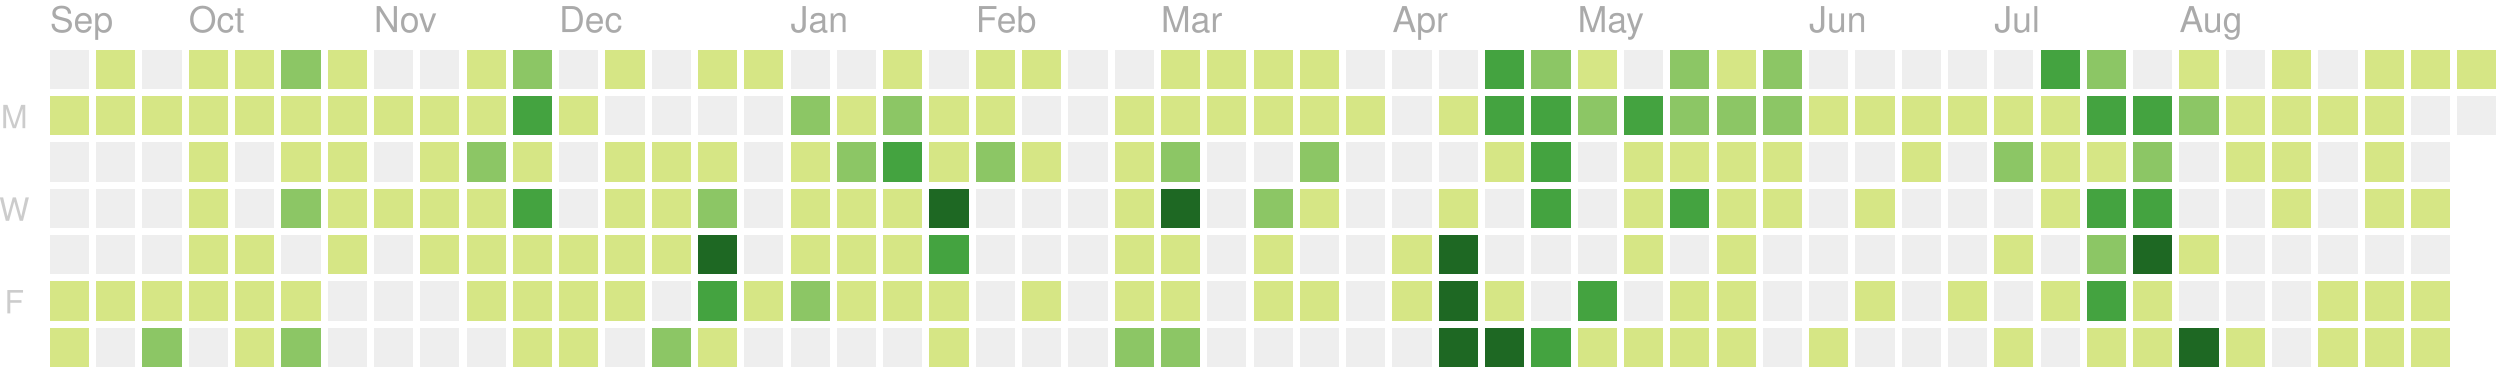
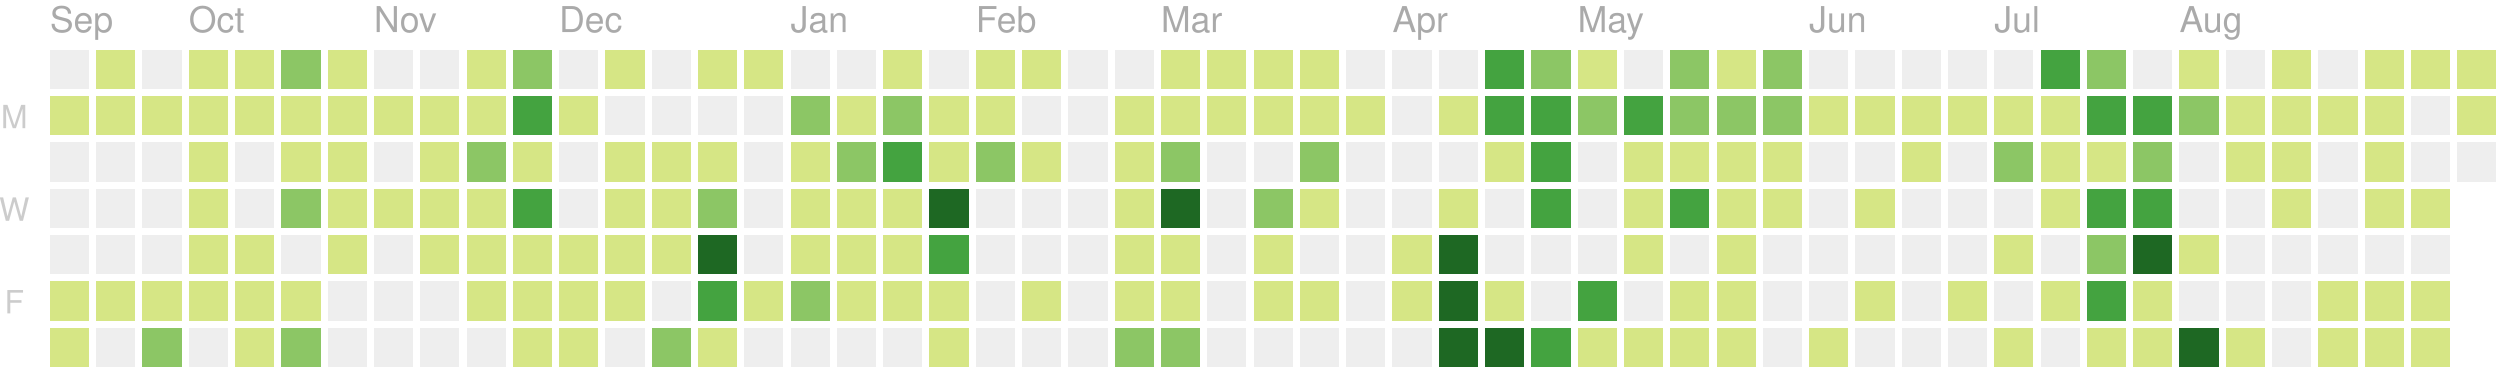
<svg xmlns="http://www.w3.org/2000/svg" version="1.1" width="702" height="104">
  <rect style="fill:#eeeeee;shape-rendering:crispedges;" data-score="0" data-date="2019-09-15" x="14" y="14" width="11" height="11" />
  <rect style="fill:#d6e685;shape-rendering:crispedges;" data-score="6" data-date="2019-09-22" x="27" y="14" width="11" height="11" />
  <rect style="fill:#eeeeee;shape-rendering:crispedges;" data-score="0" data-date="2019-09-29" x="40" y="14" width="11" height="11" />
  <rect style="fill:#d6e685;shape-rendering:crispedges;" data-score="3" data-date="2019-10-06" x="53" y="14" width="11" height="11" />
  <rect style="fill:#d6e685;shape-rendering:crispedges;" data-score="2" data-date="2019-10-13" x="66" y="14" width="11" height="11" />
  <rect style="fill:#8cc665;shape-rendering:crispedges;" data-score="9" data-date="2019-10-20" x="79" y="14" width="11" height="11" />
  <rect style="fill:#d6e685;shape-rendering:crispedges;" data-score="3" data-date="2019-10-27" x="92" y="14" width="11" height="11" />
  <rect style="fill:#eeeeee;shape-rendering:crispedges;" data-score="0" data-date="2019-11-03" x="105" y="14" width="11" height="11" />
  <rect style="fill:#eeeeee;shape-rendering:crispedges;" data-score="0" data-date="2019-11-10" x="118" y="14" width="11" height="11" />
  <rect style="fill:#d6e685;shape-rendering:crispedges;" data-score="1" data-date="2019-11-17" x="131" y="14" width="11" height="11" />
  <rect style="fill:#8cc665;shape-rendering:crispedges;" data-score="8" data-date="2019-11-24" x="144" y="14" width="11" height="11" />
  <rect style="fill:#eeeeee;shape-rendering:crispedges;" data-score="0" data-date="2019-12-01" x="157" y="14" width="11" height="11" />
  <rect style="fill:#d6e685;shape-rendering:crispedges;" data-score="1" data-date="2019-12-08" x="170" y="14" width="11" height="11" />
  <rect style="fill:#eeeeee;shape-rendering:crispedges;" data-score="0" data-date="2019-12-15" x="183" y="14" width="11" height="11" />
  <rect style="fill:#d6e685;shape-rendering:crispedges;" data-score="3" data-date="2019-12-22" x="196" y="14" width="11" height="11" />
  <rect style="fill:#d6e685;shape-rendering:crispedges;" data-score="1" data-date="2019-12-29" x="209" y="14" width="11" height="11" />
  <rect style="fill:#eeeeee;shape-rendering:crispedges;" data-score="0" data-date="2020-01-05" x="222" y="14" width="11" height="11" />
  <rect style="fill:#eeeeee;shape-rendering:crispedges;" data-score="0" data-date="2020-01-12" x="235" y="14" width="11" height="11" />
  <rect style="fill:#d6e685;shape-rendering:crispedges;" data-score="3" data-date="2020-01-19" x="248" y="14" width="11" height="11" />
  <rect style="fill:#eeeeee;shape-rendering:crispedges;" data-score="0" data-date="2020-01-26" x="261" y="14" width="11" height="11" />
  <rect style="fill:#d6e685;shape-rendering:crispedges;" data-score="3" data-date="2020-02-02" x="274" y="14" width="11" height="11" />
  <rect style="fill:#d6e685;shape-rendering:crispedges;" data-score="1" data-date="2020-02-09" x="287" y="14" width="11" height="11" />
  <rect style="fill:#eeeeee;shape-rendering:crispedges;" data-score="0" data-date="2020-02-16" x="300" y="14" width="11" height="11" />
  <rect style="fill:#eeeeee;shape-rendering:crispedges;" data-score="0" data-date="2020-02-23" x="313" y="14" width="11" height="11" />
  <rect style="fill:#d6e685;shape-rendering:crispedges;" data-score="3" data-date="2020-03-01" x="326" y="14" width="11" height="11" />
  <rect style="fill:#d6e685;shape-rendering:crispedges;" data-score="6" data-date="2020-03-08" x="339" y="14" width="11" height="11" />
  <rect style="fill:#d6e685;shape-rendering:crispedges;" data-score="4" data-date="2020-03-15" x="352" y="14" width="11" height="11" />
  <rect style="fill:#d6e685;shape-rendering:crispedges;" data-score="1" data-date="2020-03-22" x="365" y="14" width="11" height="11" />
  <rect style="fill:#eeeeee;shape-rendering:crispedges;" data-score="0" data-date="2020-03-29" x="378" y="14" width="11" height="11" />
  <rect style="fill:#eeeeee;shape-rendering:crispedges;" data-score="0" data-date="2020-04-05" x="391" y="14" width="11" height="11" />
  <rect style="fill:#eeeeee;shape-rendering:crispedges;" data-score="0" data-date="2020-04-12" x="404" y="14" width="11" height="11" />
  <rect style="fill:#44a340;shape-rendering:crispedges;" data-score="15" data-date="2020-04-19" x="417" y="14" width="11" height="11" />
  <rect style="fill:#8cc665;shape-rendering:crispedges;" data-score="9" data-date="2020-04-26" x="430" y="14" width="11" height="11" />
  <rect style="fill:#d6e685;shape-rendering:crispedges;" data-score="6" data-date="2020-05-03" x="443" y="14" width="11" height="11" />
  <rect style="fill:#eeeeee;shape-rendering:crispedges;" data-score="0" data-date="2020-05-10" x="456" y="14" width="11" height="11" />
  <rect style="fill:#8cc665;shape-rendering:crispedges;" data-score="12" data-date="2020-05-17" x="469" y="14" width="11" height="11" />
  <rect style="fill:#d6e685;shape-rendering:crispedges;" data-score="1" data-date="2020-05-24" x="482" y="14" width="11" height="11" />
  <rect style="fill:#8cc665;shape-rendering:crispedges;" data-score="11" data-date="2020-05-31" x="495" y="14" width="11" height="11" />
  <rect style="fill:#eeeeee;shape-rendering:crispedges;" data-score="0" data-date="2020-06-07" x="508" y="14" width="11" height="11" />
  <rect style="fill:#eeeeee;shape-rendering:crispedges;" data-score="0" data-date="2020-06-14" x="521" y="14" width="11" height="11" />
  <rect style="fill:#eeeeee;shape-rendering:crispedges;" data-score="0" data-date="2020-06-21" x="534" y="14" width="11" height="11" />
  <rect style="fill:#eeeeee;shape-rendering:crispedges;" data-score="0" data-date="2020-06-28" x="547" y="14" width="11" height="11" />
  <rect style="fill:#eeeeee;shape-rendering:crispedges;" data-score="0" data-date="2020-07-05" x="560" y="14" width="11" height="11" />
  <rect style="fill:#44a340;shape-rendering:crispedges;" data-score="14" data-date="2020-07-12" x="573" y="14" width="11" height="11" />
  <rect style="fill:#8cc665;shape-rendering:crispedges;" data-score="11" data-date="2020-07-19" x="586" y="14" width="11" height="11" />
  <rect style="fill:#eeeeee;shape-rendering:crispedges;" data-score="0" data-date="2020-07-26" x="599" y="14" width="11" height="11" />
  <rect style="fill:#d6e685;shape-rendering:crispedges;" data-score="3" data-date="2020-08-02" x="612" y="14" width="11" height="11" />
  <rect style="fill:#eeeeee;shape-rendering:crispedges;" data-score="0" data-date="2020-08-09" x="625" y="14" width="11" height="11" />
  <rect style="fill:#d6e685;shape-rendering:crispedges;" data-score="3" data-date="2020-08-16" x="638" y="14" width="11" height="11" />
  <rect style="fill:#eeeeee;shape-rendering:crispedges;" data-score="0" data-date="2020-08-23" x="651" y="14" width="11" height="11" />
  <rect style="fill:#d6e685;shape-rendering:crispedges;" data-score="2" data-date="2020-08-30" x="664" y="14" width="11" height="11" />
  <rect style="fill:#d6e685;shape-rendering:crispedges;" data-score="1" data-date="2020-09-06" x="677" y="14" width="11" height="11" />
  <rect style="fill:#d6e685;shape-rendering:crispedges;" data-score="1" data-date="2020-09-13" x="690" y="14" width="11" height="11" />
  <rect style="fill:#d6e685;shape-rendering:crispedges;" data-score="1" data-date="2019-09-16" x="14" y="27" width="11" height="11" />
  <rect style="fill:#d6e685;shape-rendering:crispedges;" data-score="1" data-date="2019-09-23" x="27" y="27" width="11" height="11" />
  <rect style="fill:#d6e685;shape-rendering:crispedges;" data-score="2" data-date="2019-09-30" x="40" y="27" width="11" height="11" />
  <rect style="fill:#d6e685;shape-rendering:crispedges;" data-score="1" data-date="2019-10-07" x="53" y="27" width="11" height="11" />
  <rect style="fill:#d6e685;shape-rendering:crispedges;" data-score="1" data-date="2019-10-14" x="66" y="27" width="11" height="11" />
  <rect style="fill:#d6e685;shape-rendering:crispedges;" data-score="3" data-date="2019-10-21" x="79" y="27" width="11" height="11" />
  <rect style="fill:#d6e685;shape-rendering:crispedges;" data-score="4" data-date="2019-10-28" x="92" y="27" width="11" height="11" />
  <rect style="fill:#d6e685;shape-rendering:crispedges;" data-score="1" data-date="2019-11-04" x="105" y="27" width="11" height="11" />
  <rect style="fill:#d6e685;shape-rendering:crispedges;" data-score="3" data-date="2019-11-11" x="118" y="27" width="11" height="11" />
  <rect style="fill:#d6e685;shape-rendering:crispedges;" data-score="2" data-date="2019-11-18" x="131" y="27" width="11" height="11" />
  <rect style="fill:#44a340;shape-rendering:crispedges;" data-score="16" data-date="2019-11-25" x="144" y="27" width="11" height="11" />
  <rect style="fill:#d6e685;shape-rendering:crispedges;" data-score="1" data-date="2019-12-02" x="157" y="27" width="11" height="11" />
  <rect style="fill:#eeeeee;shape-rendering:crispedges;" data-score="0" data-date="2019-12-09" x="170" y="27" width="11" height="11" />
  <rect style="fill:#eeeeee;shape-rendering:crispedges;" data-score="0" data-date="2019-12-16" x="183" y="27" width="11" height="11" />
  <rect style="fill:#eeeeee;shape-rendering:crispedges;" data-score="0" data-date="2019-12-23" x="196" y="27" width="11" height="11" />
  <rect style="fill:#eeeeee;shape-rendering:crispedges;" data-score="0" data-date="2019-12-30" x="209" y="27" width="11" height="11" />
  <rect style="fill:#8cc665;shape-rendering:crispedges;" data-score="7" data-date="2020-01-06" x="222" y="27" width="11" height="11" />
  <rect style="fill:#d6e685;shape-rendering:crispedges;" data-score="5" data-date="2020-01-13" x="235" y="27" width="11" height="11" />
  <rect style="fill:#8cc665;shape-rendering:crispedges;" data-score="10" data-date="2020-01-20" x="248" y="27" width="11" height="11" />
  <rect style="fill:#d6e685;shape-rendering:crispedges;" data-score="4" data-date="2020-01-27" x="261" y="27" width="11" height="11" />
  <rect style="fill:#d6e685;shape-rendering:crispedges;" data-score="4" data-date="2020-02-03" x="274" y="27" width="11" height="11" />
  <rect style="fill:#eeeeee;shape-rendering:crispedges;" data-score="0" data-date="2020-02-10" x="287" y="27" width="11" height="11" />
  <rect style="fill:#eeeeee;shape-rendering:crispedges;" data-score="0" data-date="2020-02-17" x="300" y="27" width="11" height="11" />
  <rect style="fill:#d6e685;shape-rendering:crispedges;" data-score="1" data-date="2020-02-24" x="313" y="27" width="11" height="11" />
  <rect style="fill:#d6e685;shape-rendering:crispedges;" data-score="1" data-date="2020-03-02" x="326" y="27" width="11" height="11" />
  <rect style="fill:#d6e685;shape-rendering:crispedges;" data-score="1" data-date="2020-03-09" x="339" y="27" width="11" height="11" />
  <rect style="fill:#d6e685;shape-rendering:crispedges;" data-score="1" data-date="2020-03-16" x="352" y="27" width="11" height="11" />
  <rect style="fill:#d6e685;shape-rendering:crispedges;" data-score="2" data-date="2020-03-23" x="365" y="27" width="11" height="11" />
  <rect style="fill:#d6e685;shape-rendering:crispedges;" data-score="1" data-date="2020-03-30" x="378" y="27" width="11" height="11" />
  <rect style="fill:#eeeeee;shape-rendering:crispedges;" data-score="0" data-date="2020-04-06" x="391" y="27" width="11" height="11" />
  <rect style="fill:#d6e685;shape-rendering:crispedges;" data-score="1" data-date="2020-04-13" x="404" y="27" width="11" height="11" />
  <rect style="fill:#44a340;shape-rendering:crispedges;" data-score="17" data-date="2020-04-20" x="417" y="27" width="11" height="11" />
  <rect style="fill:#44a340;shape-rendering:crispedges;" data-score="14" data-date="2020-04-27" x="430" y="27" width="11" height="11" />
  <rect style="fill:#8cc665;shape-rendering:crispedges;" data-score="7" data-date="2020-05-04" x="443" y="27" width="11" height="11" />
  <rect style="fill:#44a340;shape-rendering:crispedges;" data-score="15" data-date="2020-05-11" x="456" y="27" width="11" height="11" />
  <rect style="fill:#8cc665;shape-rendering:crispedges;" data-score="7" data-date="2020-05-18" x="469" y="27" width="11" height="11" />
  <rect style="fill:#8cc665;shape-rendering:crispedges;" data-score="7" data-date="2020-05-25" x="482" y="27" width="11" height="11" />
  <rect style="fill:#8cc665;shape-rendering:crispedges;" data-score="8" data-date="2020-06-01" x="495" y="27" width="11" height="11" />
  <rect style="fill:#d6e685;shape-rendering:crispedges;" data-score="1" data-date="2020-06-08" x="508" y="27" width="11" height="11" />
  <rect style="fill:#d6e685;shape-rendering:crispedges;" data-score="1" data-date="2020-06-15" x="521" y="27" width="11" height="11" />
  <rect style="fill:#d6e685;shape-rendering:crispedges;" data-score="1" data-date="2020-06-22" x="534" y="27" width="11" height="11" />
  <rect style="fill:#d6e685;shape-rendering:crispedges;" data-score="1" data-date="2020-06-29" x="547" y="27" width="11" height="11" />
  <rect style="fill:#d6e685;shape-rendering:crispedges;" data-score="6" data-date="2020-07-06" x="560" y="27" width="11" height="11" />
  <rect style="fill:#d6e685;shape-rendering:crispedges;" data-score="1" data-date="2020-07-13" x="573" y="27" width="11" height="11" />
  <rect style="fill:#44a340;shape-rendering:crispedges;" data-score="16" data-date="2020-07-20" x="586" y="27" width="11" height="11" />
  <rect style="fill:#44a340;shape-rendering:crispedges;" data-score="17" data-date="2020-07-27" x="599" y="27" width="11" height="11" />
  <rect style="fill:#8cc665;shape-rendering:crispedges;" data-score="9" data-date="2020-08-03" x="612" y="27" width="11" height="11" />
  <rect style="fill:#d6e685;shape-rendering:crispedges;" data-score="1" data-date="2020-08-10" x="625" y="27" width="11" height="11" />
  <rect style="fill:#d6e685;shape-rendering:crispedges;" data-score="1" data-date="2020-08-17" x="638" y="27" width="11" height="11" />
  <rect style="fill:#d6e685;shape-rendering:crispedges;" data-score="1" data-date="2020-08-24" x="651" y="27" width="11" height="11" />
  <rect style="fill:#d6e685;shape-rendering:crispedges;" data-score="2" data-date="2020-08-31" x="664" y="27" width="11" height="11" />
  <rect style="fill:#eeeeee;shape-rendering:crispedges;" data-score="0" data-date="2020-09-07" x="677" y="27" width="11" height="11" />
-   <rect style="fill:#eeeeee;shape-rendering:crispedges;" data-score="0" data-date="2020-09-14" x="690" y="27" width="11" height="11" />
+   <rect style="fill:#d6e685;shape-rendering:crispedges;" data-score="2" data-date="2020-09-14" x="690" y="27" width="11" height="11" />
  <rect style="fill:#eeeeee;shape-rendering:crispedges;" data-score="0" data-date="2019-09-17" x="14" y="40" width="11" height="11" />
  <rect style="fill:#eeeeee;shape-rendering:crispedges;" data-score="0" data-date="2019-09-24" x="27" y="40" width="11" height="11" />
  <rect style="fill:#eeeeee;shape-rendering:crispedges;" data-score="0" data-date="2019-10-01" x="40" y="40" width="11" height="11" />
  <rect style="fill:#d6e685;shape-rendering:crispedges;" data-score="3" data-date="2019-10-08" x="53" y="40" width="11" height="11" />
  <rect style="fill:#eeeeee;shape-rendering:crispedges;" data-score="0" data-date="2019-10-15" x="66" y="40" width="11" height="11" />
  <rect style="fill:#d6e685;shape-rendering:crispedges;" data-score="3" data-date="2019-10-22" x="79" y="40" width="11" height="11" />
  <rect style="fill:#d6e685;shape-rendering:crispedges;" data-score="1" data-date="2019-10-29" x="92" y="40" width="11" height="11" />
  <rect style="fill:#eeeeee;shape-rendering:crispedges;" data-score="0" data-date="2019-11-05" x="105" y="40" width="11" height="11" />
  <rect style="fill:#d6e685;shape-rendering:crispedges;" data-score="3" data-date="2019-11-12" x="118" y="40" width="11" height="11" />
  <rect style="fill:#8cc665;shape-rendering:crispedges;" data-score="8" data-date="2019-11-19" x="131" y="40" width="11" height="11" />
  <rect style="fill:#d6e685;shape-rendering:crispedges;" data-score="4" data-date="2019-11-26" x="144" y="40" width="11" height="11" />
  <rect style="fill:#eeeeee;shape-rendering:crispedges;" data-score="0" data-date="2019-12-03" x="157" y="40" width="11" height="11" />
  <rect style="fill:#d6e685;shape-rendering:crispedges;" data-score="2" data-date="2019-12-10" x="170" y="40" width="11" height="11" />
  <rect style="fill:#d6e685;shape-rendering:crispedges;" data-score="5" data-date="2019-12-17" x="183" y="40" width="11" height="11" />
  <rect style="fill:#d6e685;shape-rendering:crispedges;" data-score="1" data-date="2019-12-24" x="196" y="40" width="11" height="11" />
  <rect style="fill:#eeeeee;shape-rendering:crispedges;" data-score="0" data-date="2019-12-31" x="209" y="40" width="11" height="11" />
  <rect style="fill:#d6e685;shape-rendering:crispedges;" data-score="1" data-date="2020-01-07" x="222" y="40" width="11" height="11" />
  <rect style="fill:#8cc665;shape-rendering:crispedges;" data-score="10" data-date="2020-01-14" x="235" y="40" width="11" height="11" />
  <rect style="fill:#44a340;shape-rendering:crispedges;" data-score="18" data-date="2020-01-21" x="248" y="40" width="11" height="11" />
  <rect style="fill:#d6e685;shape-rendering:crispedges;" data-score="6" data-date="2020-01-28" x="261" y="40" width="11" height="11" />
  <rect style="fill:#8cc665;shape-rendering:crispedges;" data-score="8" data-date="2020-02-04" x="274" y="40" width="11" height="11" />
  <rect style="fill:#d6e685;shape-rendering:crispedges;" data-score="1" data-date="2020-02-11" x="287" y="40" width="11" height="11" />
  <rect style="fill:#eeeeee;shape-rendering:crispedges;" data-score="0" data-date="2020-02-18" x="300" y="40" width="11" height="11" />
  <rect style="fill:#d6e685;shape-rendering:crispedges;" data-score="1" data-date="2020-02-25" x="313" y="40" width="11" height="11" />
  <rect style="fill:#8cc665;shape-rendering:crispedges;" data-score="8" data-date="2020-03-03" x="326" y="40" width="11" height="11" />
  <rect style="fill:#eeeeee;shape-rendering:crispedges;" data-score="0" data-date="2020-03-10" x="339" y="40" width="11" height="11" />
  <rect style="fill:#eeeeee;shape-rendering:crispedges;" data-score="0" data-date="2020-03-17" x="352" y="40" width="11" height="11" />
  <rect style="fill:#8cc665;shape-rendering:crispedges;" data-score="7" data-date="2020-03-24" x="365" y="40" width="11" height="11" />
  <rect style="fill:#eeeeee;shape-rendering:crispedges;" data-score="0" data-date="2020-03-31" x="378" y="40" width="11" height="11" />
  <rect style="fill:#eeeeee;shape-rendering:crispedges;" data-score="0" data-date="2020-04-07" x="391" y="40" width="11" height="11" />
  <rect style="fill:#eeeeee;shape-rendering:crispedges;" data-score="0" data-date="2020-04-14" x="404" y="40" width="11" height="11" />
  <rect style="fill:#d6e685;shape-rendering:crispedges;" data-score="1" data-date="2020-04-21" x="417" y="40" width="11" height="11" />
  <rect style="fill:#44a340;shape-rendering:crispedges;" data-score="15" data-date="2020-04-28" x="430" y="40" width="11" height="11" />
  <rect style="fill:#eeeeee;shape-rendering:crispedges;" data-score="0" data-date="2020-05-05" x="443" y="40" width="11" height="11" />
  <rect style="fill:#d6e685;shape-rendering:crispedges;" data-score="3" data-date="2020-05-12" x="456" y="40" width="11" height="11" />
  <rect style="fill:#d6e685;shape-rendering:crispedges;" data-score="3" data-date="2020-05-19" x="469" y="40" width="11" height="11" />
  <rect style="fill:#d6e685;shape-rendering:crispedges;" data-score="2" data-date="2020-05-26" x="482" y="40" width="11" height="11" />
  <rect style="fill:#d6e685;shape-rendering:crispedges;" data-score="5" data-date="2020-06-02" x="495" y="40" width="11" height="11" />
  <rect style="fill:#eeeeee;shape-rendering:crispedges;" data-score="0" data-date="2020-06-09" x="508" y="40" width="11" height="11" />
  <rect style="fill:#eeeeee;shape-rendering:crispedges;" data-score="0" data-date="2020-06-16" x="521" y="40" width="11" height="11" />
  <rect style="fill:#d6e685;shape-rendering:crispedges;" data-score="1" data-date="2020-06-23" x="534" y="40" width="11" height="11" />
  <rect style="fill:#eeeeee;shape-rendering:crispedges;" data-score="0" data-date="2020-06-30" x="547" y="40" width="11" height="11" />
  <rect style="fill:#8cc665;shape-rendering:crispedges;" data-score="7" data-date="2020-07-07" x="560" y="40" width="11" height="11" />
  <rect style="fill:#d6e685;shape-rendering:crispedges;" data-score="6" data-date="2020-07-14" x="573" y="40" width="11" height="11" />
  <rect style="fill:#d6e685;shape-rendering:crispedges;" data-score="5" data-date="2020-07-21" x="586" y="40" width="11" height="11" />
  <rect style="fill:#8cc665;shape-rendering:crispedges;" data-score="8" data-date="2020-07-28" x="599" y="40" width="11" height="11" />
  <rect style="fill:#eeeeee;shape-rendering:crispedges;" data-score="0" data-date="2020-08-04" x="612" y="40" width="11" height="11" />
  <rect style="fill:#d6e685;shape-rendering:crispedges;" data-score="1" data-date="2020-08-11" x="625" y="40" width="11" height="11" />
  <rect style="fill:#d6e685;shape-rendering:crispedges;" data-score="1" data-date="2020-08-18" x="638" y="40" width="11" height="11" />
  <rect style="fill:#eeeeee;shape-rendering:crispedges;" data-score="0" data-date="2020-08-25" x="651" y="40" width="11" height="11" />
  <rect style="fill:#d6e685;shape-rendering:crispedges;" data-score="3" data-date="2020-09-01" x="664" y="40" width="11" height="11" />
  <rect style="fill:#eeeeee;shape-rendering:crispedges;" data-score="0" data-date="2020-09-08" x="677" y="40" width="11" height="11" />
+   <rect style="fill:#eeeeee;shape-rendering:crispedges;" data-score="0" data-date="2020-09-15" x="690" y="40" width="11" height="11" />
  <rect style="fill:#eeeeee;shape-rendering:crispedges;" data-score="0" data-date="2019-09-18" x="14" y="53" width="11" height="11" />
  <rect style="fill:#eeeeee;shape-rendering:crispedges;" data-score="0" data-date="2019-09-25" x="27" y="53" width="11" height="11" />
  <rect style="fill:#eeeeee;shape-rendering:crispedges;" data-score="0" data-date="2019-10-02" x="40" y="53" width="11" height="11" />
  <rect style="fill:#d6e685;shape-rendering:crispedges;" data-score="2" data-date="2019-10-09" x="53" y="53" width="11" height="11" />
  <rect style="fill:#eeeeee;shape-rendering:crispedges;" data-score="0" data-date="2019-10-16" x="66" y="53" width="11" height="11" />
  <rect style="fill:#8cc665;shape-rendering:crispedges;" data-score="9" data-date="2019-10-23" x="79" y="53" width="11" height="11" />
  <rect style="fill:#d6e685;shape-rendering:crispedges;" data-score="2" data-date="2019-10-30" x="92" y="53" width="11" height="11" />
  <rect style="fill:#d6e685;shape-rendering:crispedges;" data-score="2" data-date="2019-11-06" x="105" y="53" width="11" height="11" />
  <rect style="fill:#d6e685;shape-rendering:crispedges;" data-score="1" data-date="2019-11-13" x="118" y="53" width="11" height="11" />
  <rect style="fill:#d6e685;shape-rendering:crispedges;" data-score="6" data-date="2019-11-20" x="131" y="53" width="11" height="11" />
  <rect style="fill:#44a340;shape-rendering:crispedges;" data-score="13" data-date="2019-11-27" x="144" y="53" width="11" height="11" />
  <rect style="fill:#eeeeee;shape-rendering:crispedges;" data-score="0" data-date="2019-12-04" x="157" y="53" width="11" height="11" />
  <rect style="fill:#d6e685;shape-rendering:crispedges;" data-score="4" data-date="2019-12-11" x="170" y="53" width="11" height="11" />
  <rect style="fill:#d6e685;shape-rendering:crispedges;" data-score="5" data-date="2019-12-18" x="183" y="53" width="11" height="11" />
  <rect style="fill:#8cc665;shape-rendering:crispedges;" data-score="9" data-date="2019-12-25" x="196" y="53" width="11" height="11" />
  <rect style="fill:#eeeeee;shape-rendering:crispedges;" data-score="0" data-date="2020-01-01" x="209" y="53" width="11" height="11" />
  <rect style="fill:#d6e685;shape-rendering:crispedges;" data-score="1" data-date="2020-01-08" x="222" y="53" width="11" height="11" />
  <rect style="fill:#d6e685;shape-rendering:crispedges;" data-score="4" data-date="2020-01-15" x="235" y="53" width="11" height="11" />
  <rect style="fill:#d6e685;shape-rendering:crispedges;" data-score="3" data-date="2020-01-22" x="248" y="53" width="11" height="11" />
  <rect style="fill:#1e6823;shape-rendering:crispedges;" data-score="24" data-date="2020-01-29" x="261" y="53" width="11" height="11" />
  <rect style="fill:#eeeeee;shape-rendering:crispedges;" data-score="0" data-date="2020-02-05" x="274" y="53" width="11" height="11" />
  <rect style="fill:#eeeeee;shape-rendering:crispedges;" data-score="0" data-date="2020-02-12" x="287" y="53" width="11" height="11" />
  <rect style="fill:#eeeeee;shape-rendering:crispedges;" data-score="0" data-date="2020-02-19" x="300" y="53" width="11" height="11" />
  <rect style="fill:#d6e685;shape-rendering:crispedges;" data-score="5" data-date="2020-02-26" x="313" y="53" width="11" height="11" />
  <rect style="fill:#1e6823;shape-rendering:crispedges;" data-score="37" data-date="2020-03-04" x="326" y="53" width="11" height="11" />
  <rect style="fill:#eeeeee;shape-rendering:crispedges;" data-score="0" data-date="2020-03-11" x="339" y="53" width="11" height="11" />
  <rect style="fill:#8cc665;shape-rendering:crispedges;" data-score="8" data-date="2020-03-18" x="352" y="53" width="11" height="11" />
  <rect style="fill:#d6e685;shape-rendering:crispedges;" data-score="1" data-date="2020-03-25" x="365" y="53" width="11" height="11" />
  <rect style="fill:#eeeeee;shape-rendering:crispedges;" data-score="0" data-date="2020-04-01" x="378" y="53" width="11" height="11" />
  <rect style="fill:#eeeeee;shape-rendering:crispedges;" data-score="0" data-date="2020-04-08" x="391" y="53" width="11" height="11" />
  <rect style="fill:#d6e685;shape-rendering:crispedges;" data-score="3" data-date="2020-04-15" x="404" y="53" width="11" height="11" />
  <rect style="fill:#eeeeee;shape-rendering:crispedges;" data-score="0" data-date="2020-04-22" x="417" y="53" width="11" height="11" />
  <rect style="fill:#44a340;shape-rendering:crispedges;" data-score="18" data-date="2020-04-29" x="430" y="53" width="11" height="11" />
  <rect style="fill:#eeeeee;shape-rendering:crispedges;" data-score="0" data-date="2020-05-06" x="443" y="53" width="11" height="11" />
  <rect style="fill:#d6e685;shape-rendering:crispedges;" data-score="4" data-date="2020-05-13" x="456" y="53" width="11" height="11" />
  <rect style="fill:#44a340;shape-rendering:crispedges;" data-score="15" data-date="2020-05-20" x="469" y="53" width="11" height="11" />
  <rect style="fill:#d6e685;shape-rendering:crispedges;" data-score="1" data-date="2020-05-27" x="482" y="53" width="11" height="11" />
  <rect style="fill:#d6e685;shape-rendering:crispedges;" data-score="1" data-date="2020-06-03" x="495" y="53" width="11" height="11" />
  <rect style="fill:#eeeeee;shape-rendering:crispedges;" data-score="0" data-date="2020-06-10" x="508" y="53" width="11" height="11" />
  <rect style="fill:#d6e685;shape-rendering:crispedges;" data-score="1" data-date="2020-06-17" x="521" y="53" width="11" height="11" />
  <rect style="fill:#eeeeee;shape-rendering:crispedges;" data-score="0" data-date="2020-06-24" x="534" y="53" width="11" height="11" />
  <rect style="fill:#eeeeee;shape-rendering:crispedges;" data-score="0" data-date="2020-07-01" x="547" y="53" width="11" height="11" />
  <rect style="fill:#eeeeee;shape-rendering:crispedges;" data-score="0" data-date="2020-07-08" x="560" y="53" width="11" height="11" />
  <rect style="fill:#d6e685;shape-rendering:crispedges;" data-score="5" data-date="2020-07-15" x="573" y="53" width="11" height="11" />
  <rect style="fill:#44a340;shape-rendering:crispedges;" data-score="16" data-date="2020-07-22" x="586" y="53" width="11" height="11" />
  <rect style="fill:#44a340;shape-rendering:crispedges;" data-score="13" data-date="2020-07-29" x="599" y="53" width="11" height="11" />
  <rect style="fill:#eeeeee;shape-rendering:crispedges;" data-score="0" data-date="2020-08-05" x="612" y="53" width="11" height="11" />
  <rect style="fill:#eeeeee;shape-rendering:crispedges;" data-score="0" data-date="2020-08-12" x="625" y="53" width="11" height="11" />
  <rect style="fill:#d6e685;shape-rendering:crispedges;" data-score="1" data-date="2020-08-19" x="638" y="53" width="11" height="11" />
  <rect style="fill:#eeeeee;shape-rendering:crispedges;" data-score="0" data-date="2020-08-26" x="651" y="53" width="11" height="11" />
  <rect style="fill:#d6e685;shape-rendering:crispedges;" data-score="1" data-date="2020-09-02" x="664" y="53" width="11" height="11" />
  <rect style="fill:#d6e685;shape-rendering:crispedges;" data-score="2" data-date="2020-09-09" x="677" y="53" width="11" height="11" />
  <rect style="fill:#eeeeee;shape-rendering:crispedges;" data-score="0" data-date="2019-09-19" x="14" y="66" width="11" height="11" />
  <rect style="fill:#eeeeee;shape-rendering:crispedges;" data-score="0" data-date="2019-09-26" x="27" y="66" width="11" height="11" />
  <rect style="fill:#eeeeee;shape-rendering:crispedges;" data-score="0" data-date="2019-10-03" x="40" y="66" width="11" height="11" />
  <rect style="fill:#d6e685;shape-rendering:crispedges;" data-score="1" data-date="2019-10-10" x="53" y="66" width="11" height="11" />
  <rect style="fill:#d6e685;shape-rendering:crispedges;" data-score="1" data-date="2019-10-17" x="66" y="66" width="11" height="11" />
  <rect style="fill:#eeeeee;shape-rendering:crispedges;" data-score="0" data-date="2019-10-24" x="79" y="66" width="11" height="11" />
  <rect style="fill:#d6e685;shape-rendering:crispedges;" data-score="2" data-date="2019-10-31" x="92" y="66" width="11" height="11" />
  <rect style="fill:#eeeeee;shape-rendering:crispedges;" data-score="0" data-date="2019-11-07" x="105" y="66" width="11" height="11" />
  <rect style="fill:#d6e685;shape-rendering:crispedges;" data-score="2" data-date="2019-11-14" x="118" y="66" width="11" height="11" />
  <rect style="fill:#d6e685;shape-rendering:crispedges;" data-score="2" data-date="2019-11-21" x="131" y="66" width="11" height="11" />
  <rect style="fill:#d6e685;shape-rendering:crispedges;" data-score="4" data-date="2019-11-28" x="144" y="66" width="11" height="11" />
  <rect style="fill:#d6e685;shape-rendering:crispedges;" data-score="1" data-date="2019-12-05" x="157" y="66" width="11" height="11" />
  <rect style="fill:#d6e685;shape-rendering:crispedges;" data-score="6" data-date="2019-12-12" x="170" y="66" width="11" height="11" />
  <rect style="fill:#d6e685;shape-rendering:crispedges;" data-score="1" data-date="2019-12-19" x="183" y="66" width="11" height="11" />
  <rect style="fill:#1e6823;shape-rendering:crispedges;" data-score="35" data-date="2019-12-26" x="196" y="66" width="11" height="11" />
  <rect style="fill:#eeeeee;shape-rendering:crispedges;" data-score="0" data-date="2020-01-02" x="209" y="66" width="11" height="11" />
  <rect style="fill:#d6e685;shape-rendering:crispedges;" data-score="6" data-date="2020-01-09" x="222" y="66" width="11" height="11" />
  <rect style="fill:#d6e685;shape-rendering:crispedges;" data-score="2" data-date="2020-01-16" x="235" y="66" width="11" height="11" />
  <rect style="fill:#d6e685;shape-rendering:crispedges;" data-score="2" data-date="2020-01-23" x="248" y="66" width="11" height="11" />
  <rect style="fill:#44a340;shape-rendering:crispedges;" data-score="16" data-date="2020-01-30" x="261" y="66" width="11" height="11" />
  <rect style="fill:#eeeeee;shape-rendering:crispedges;" data-score="0" data-date="2020-02-06" x="274" y="66" width="11" height="11" />
  <rect style="fill:#eeeeee;shape-rendering:crispedges;" data-score="0" data-date="2020-02-13" x="287" y="66" width="11" height="11" />
  <rect style="fill:#eeeeee;shape-rendering:crispedges;" data-score="0" data-date="2020-02-20" x="300" y="66" width="11" height="11" />
  <rect style="fill:#d6e685;shape-rendering:crispedges;" data-score="3" data-date="2020-02-27" x="313" y="66" width="11" height="11" />
  <rect style="fill:#d6e685;shape-rendering:crispedges;" data-score="1" data-date="2020-03-05" x="326" y="66" width="11" height="11" />
  <rect style="fill:#eeeeee;shape-rendering:crispedges;" data-score="0" data-date="2020-03-12" x="339" y="66" width="11" height="11" />
  <rect style="fill:#d6e685;shape-rendering:crispedges;" data-score="1" data-date="2020-03-19" x="352" y="66" width="11" height="11" />
  <rect style="fill:#eeeeee;shape-rendering:crispedges;" data-score="0" data-date="2020-03-26" x="365" y="66" width="11" height="11" />
  <rect style="fill:#eeeeee;shape-rendering:crispedges;" data-score="0" data-date="2020-04-02" x="378" y="66" width="11" height="11" />
  <rect style="fill:#d6e685;shape-rendering:crispedges;" data-score="2" data-date="2020-04-09" x="391" y="66" width="11" height="11" />
  <rect style="fill:#1e6823;shape-rendering:crispedges;" data-score="21" data-date="2020-04-16" x="404" y="66" width="11" height="11" />
  <rect style="fill:#eeeeee;shape-rendering:crispedges;" data-score="0" data-date="2020-04-23" x="417" y="66" width="11" height="11" />
  <rect style="fill:#eeeeee;shape-rendering:crispedges;" data-score="0" data-date="2020-04-30" x="430" y="66" width="11" height="11" />
  <rect style="fill:#eeeeee;shape-rendering:crispedges;" data-score="0" data-date="2020-05-07" x="443" y="66" width="11" height="11" />
  <rect style="fill:#d6e685;shape-rendering:crispedges;" data-score="1" data-date="2020-05-14" x="456" y="66" width="11" height="11" />
  <rect style="fill:#eeeeee;shape-rendering:crispedges;" data-score="0" data-date="2020-05-21" x="469" y="66" width="11" height="11" />
  <rect style="fill:#d6e685;shape-rendering:crispedges;" data-score="1" data-date="2020-05-28" x="482" y="66" width="11" height="11" />
  <rect style="fill:#eeeeee;shape-rendering:crispedges;" data-score="0" data-date="2020-06-04" x="495" y="66" width="11" height="11" />
  <rect style="fill:#eeeeee;shape-rendering:crispedges;" data-score="0" data-date="2020-06-11" x="508" y="66" width="11" height="11" />
  <rect style="fill:#eeeeee;shape-rendering:crispedges;" data-score="0" data-date="2020-06-18" x="521" y="66" width="11" height="11" />
  <rect style="fill:#eeeeee;shape-rendering:crispedges;" data-score="0" data-date="2020-06-25" x="534" y="66" width="11" height="11" />
  <rect style="fill:#eeeeee;shape-rendering:crispedges;" data-score="0" data-date="2020-07-02" x="547" y="66" width="11" height="11" />
  <rect style="fill:#d6e685;shape-rendering:crispedges;" data-score="2" data-date="2020-07-09" x="560" y="66" width="11" height="11" />
  <rect style="fill:#eeeeee;shape-rendering:crispedges;" data-score="0" data-date="2020-07-16" x="573" y="66" width="11" height="11" />
  <rect style="fill:#8cc665;shape-rendering:crispedges;" data-score="7" data-date="2020-07-23" x="586" y="66" width="11" height="11" />
  <rect style="fill:#1e6823;shape-rendering:crispedges;" data-score="19" data-date="2020-07-30" x="599" y="66" width="11" height="11" />
  <rect style="fill:#d6e685;shape-rendering:crispedges;" data-score="1" data-date="2020-08-06" x="612" y="66" width="11" height="11" />
  <rect style="fill:#eeeeee;shape-rendering:crispedges;" data-score="0" data-date="2020-08-13" x="625" y="66" width="11" height="11" />
  <rect style="fill:#eeeeee;shape-rendering:crispedges;" data-score="0" data-date="2020-08-20" x="638" y="66" width="11" height="11" />
  <rect style="fill:#eeeeee;shape-rendering:crispedges;" data-score="0" data-date="2020-08-27" x="651" y="66" width="11" height="11" />
  <rect style="fill:#eeeeee;shape-rendering:crispedges;" data-score="0" data-date="2020-09-03" x="664" y="66" width="11" height="11" />
  <rect style="fill:#eeeeee;shape-rendering:crispedges;" data-score="0" data-date="2020-09-10" x="677" y="66" width="11" height="11" />
  <rect style="fill:#d6e685;shape-rendering:crispedges;" data-score="2" data-date="2019-09-20" x="14" y="79" width="11" height="11" />
  <rect style="fill:#d6e685;shape-rendering:crispedges;" data-score="1" data-date="2019-09-27" x="27" y="79" width="11" height="11" />
  <rect style="fill:#d6e685;shape-rendering:crispedges;" data-score="1" data-date="2019-10-04" x="40" y="79" width="11" height="11" />
  <rect style="fill:#d6e685;shape-rendering:crispedges;" data-score="3" data-date="2019-10-11" x="53" y="79" width="11" height="11" />
  <rect style="fill:#d6e685;shape-rendering:crispedges;" data-score="1" data-date="2019-10-18" x="66" y="79" width="11" height="11" />
  <rect style="fill:#d6e685;shape-rendering:crispedges;" data-score="3" data-date="2019-10-25" x="79" y="79" width="11" height="11" />
  <rect style="fill:#eeeeee;shape-rendering:crispedges;" data-score="0" data-date="2019-11-01" x="92" y="79" width="11" height="11" />
  <rect style="fill:#eeeeee;shape-rendering:crispedges;" data-score="0" data-date="2019-11-08" x="105" y="79" width="11" height="11" />
  <rect style="fill:#eeeeee;shape-rendering:crispedges;" data-score="0" data-date="2019-11-15" x="118" y="79" width="11" height="11" />
  <rect style="fill:#d6e685;shape-rendering:crispedges;" data-score="4" data-date="2019-11-22" x="131" y="79" width="11" height="11" />
  <rect style="fill:#d6e685;shape-rendering:crispedges;" data-score="1" data-date="2019-11-29" x="144" y="79" width="11" height="11" />
  <rect style="fill:#d6e685;shape-rendering:crispedges;" data-score="4" data-date="2019-12-06" x="157" y="79" width="11" height="11" />
  <rect style="fill:#d6e685;shape-rendering:crispedges;" data-score="1" data-date="2019-12-13" x="170" y="79" width="11" height="11" />
  <rect style="fill:#eeeeee;shape-rendering:crispedges;" data-score="0" data-date="2019-12-20" x="183" y="79" width="11" height="11" />
  <rect style="fill:#44a340;shape-rendering:crispedges;" data-score="15" data-date="2019-12-27" x="196" y="79" width="11" height="11" />
  <rect style="fill:#d6e685;shape-rendering:crispedges;" data-score="5" data-date="2020-01-03" x="209" y="79" width="11" height="11" />
  <rect style="fill:#8cc665;shape-rendering:crispedges;" data-score="8" data-date="2020-01-10" x="222" y="79" width="11" height="11" />
  <rect style="fill:#d6e685;shape-rendering:crispedges;" data-score="4" data-date="2020-01-17" x="235" y="79" width="11" height="11" />
  <rect style="fill:#d6e685;shape-rendering:crispedges;" data-score="2" data-date="2020-01-24" x="248" y="79" width="11" height="11" />
  <rect style="fill:#d6e685;shape-rendering:crispedges;" data-score="1" data-date="2020-01-31" x="261" y="79" width="11" height="11" />
  <rect style="fill:#eeeeee;shape-rendering:crispedges;" data-score="0" data-date="2020-02-07" x="274" y="79" width="11" height="11" />
  <rect style="fill:#d6e685;shape-rendering:crispedges;" data-score="5" data-date="2020-02-14" x="287" y="79" width="11" height="11" />
  <rect style="fill:#eeeeee;shape-rendering:crispedges;" data-score="0" data-date="2020-02-21" x="300" y="79" width="11" height="11" />
  <rect style="fill:#d6e685;shape-rendering:crispedges;" data-score="1" data-date="2020-02-28" x="313" y="79" width="11" height="11" />
  <rect style="fill:#d6e685;shape-rendering:crispedges;" data-score="1" data-date="2020-03-06" x="326" y="79" width="11" height="11" />
  <rect style="fill:#eeeeee;shape-rendering:crispedges;" data-score="0" data-date="2020-03-13" x="339" y="79" width="11" height="11" />
  <rect style="fill:#d6e685;shape-rendering:crispedges;" data-score="1" data-date="2020-03-20" x="352" y="79" width="11" height="11" />
  <rect style="fill:#d6e685;shape-rendering:crispedges;" data-score="5" data-date="2020-03-27" x="365" y="79" width="11" height="11" />
  <rect style="fill:#eeeeee;shape-rendering:crispedges;" data-score="0" data-date="2020-04-03" x="378" y="79" width="11" height="11" />
  <rect style="fill:#d6e685;shape-rendering:crispedges;" data-score="1" data-date="2020-04-10" x="391" y="79" width="11" height="11" />
  <rect style="fill:#1e6823;shape-rendering:crispedges;" data-score="35" data-date="2020-04-17" x="404" y="79" width="11" height="11" />
  <rect style="fill:#d6e685;shape-rendering:crispedges;" data-score="5" data-date="2020-04-24" x="417" y="79" width="11" height="11" />
  <rect style="fill:#eeeeee;shape-rendering:crispedges;" data-score="0" data-date="2020-05-01" x="430" y="79" width="11" height="11" />
  <rect style="fill:#44a340;shape-rendering:crispedges;" data-score="17" data-date="2020-05-08" x="443" y="79" width="11" height="11" />
  <rect style="fill:#eeeeee;shape-rendering:crispedges;" data-score="0" data-date="2020-05-15" x="456" y="79" width="11" height="11" />
  <rect style="fill:#d6e685;shape-rendering:crispedges;" data-score="2" data-date="2020-05-22" x="469" y="79" width="11" height="11" />
  <rect style="fill:#d6e685;shape-rendering:crispedges;" data-score="1" data-date="2020-05-29" x="482" y="79" width="11" height="11" />
  <rect style="fill:#eeeeee;shape-rendering:crispedges;" data-score="0" data-date="2020-06-05" x="495" y="79" width="11" height="11" />
  <rect style="fill:#eeeeee;shape-rendering:crispedges;" data-score="0" data-date="2020-06-12" x="508" y="79" width="11" height="11" />
  <rect style="fill:#d6e685;shape-rendering:crispedges;" data-score="1" data-date="2020-06-19" x="521" y="79" width="11" height="11" />
  <rect style="fill:#eeeeee;shape-rendering:crispedges;" data-score="0" data-date="2020-06-26" x="534" y="79" width="11" height="11" />
  <rect style="fill:#d6e685;shape-rendering:crispedges;" data-score="4" data-date="2020-07-03" x="547" y="79" width="11" height="11" />
  <rect style="fill:#eeeeee;shape-rendering:crispedges;" data-score="0" data-date="2020-07-10" x="560" y="79" width="11" height="11" />
  <rect style="fill:#d6e685;shape-rendering:crispedges;" data-score="2" data-date="2020-07-17" x="573" y="79" width="11" height="11" />
  <rect style="fill:#44a340;shape-rendering:crispedges;" data-score="13" data-date="2020-07-24" x="586" y="79" width="11" height="11" />
  <rect style="fill:#d6e685;shape-rendering:crispedges;" data-score="3" data-date="2020-07-31" x="599" y="79" width="11" height="11" />
  <rect style="fill:#eeeeee;shape-rendering:crispedges;" data-score="0" data-date="2020-08-07" x="612" y="79" width="11" height="11" />
  <rect style="fill:#eeeeee;shape-rendering:crispedges;" data-score="0" data-date="2020-08-14" x="625" y="79" width="11" height="11" />
  <rect style="fill:#eeeeee;shape-rendering:crispedges;" data-score="0" data-date="2020-08-21" x="638" y="79" width="11" height="11" />
  <rect style="fill:#d6e685;shape-rendering:crispedges;" data-score="1" data-date="2020-08-28" x="651" y="79" width="11" height="11" />
  <rect style="fill:#d6e685;shape-rendering:crispedges;" data-score="2" data-date="2020-09-04" x="664" y="79" width="11" height="11" />
  <rect style="fill:#d6e685;shape-rendering:crispedges;" data-score="1" data-date="2020-09-11" x="677" y="79" width="11" height="11" />
  <rect style="fill:#d6e685;shape-rendering:crispedges;" data-score="4" data-date="2019-09-21" x="14" y="92" width="11" height="11" />
  <rect style="fill:#eeeeee;shape-rendering:crispedges;" data-score="0" data-date="2019-09-28" x="27" y="92" width="11" height="11" />
  <rect style="fill:#8cc665;shape-rendering:crispedges;" data-score="10" data-date="2019-10-05" x="40" y="92" width="11" height="11" />
  <rect style="fill:#eeeeee;shape-rendering:crispedges;" data-score="0" data-date="2019-10-12" x="53" y="92" width="11" height="11" />
  <rect style="fill:#d6e685;shape-rendering:crispedges;" data-score="3" data-date="2019-10-19" x="66" y="92" width="11" height="11" />
  <rect style="fill:#8cc665;shape-rendering:crispedges;" data-score="7" data-date="2019-10-26" x="79" y="92" width="11" height="11" />
  <rect style="fill:#eeeeee;shape-rendering:crispedges;" data-score="0" data-date="2019-11-02" x="92" y="92" width="11" height="11" />
  <rect style="fill:#eeeeee;shape-rendering:crispedges;" data-score="0" data-date="2019-11-09" x="105" y="92" width="11" height="11" />
  <rect style="fill:#eeeeee;shape-rendering:crispedges;" data-score="0" data-date="2019-11-16" x="118" y="92" width="11" height="11" />
  <rect style="fill:#eeeeee;shape-rendering:crispedges;" data-score="0" data-date="2019-11-23" x="131" y="92" width="11" height="11" />
  <rect style="fill:#d6e685;shape-rendering:crispedges;" data-score="6" data-date="2019-11-30" x="144" y="92" width="11" height="11" />
  <rect style="fill:#d6e685;shape-rendering:crispedges;" data-score="1" data-date="2019-12-07" x="157" y="92" width="11" height="11" />
  <rect style="fill:#eeeeee;shape-rendering:crispedges;" data-score="0" data-date="2019-12-14" x="170" y="92" width="11" height="11" />
  <rect style="fill:#8cc665;shape-rendering:crispedges;" data-score="9" data-date="2019-12-21" x="183" y="92" width="11" height="11" />
  <rect style="fill:#d6e685;shape-rendering:crispedges;" data-score="1" data-date="2019-12-28" x="196" y="92" width="11" height="11" />
  <rect style="fill:#eeeeee;shape-rendering:crispedges;" data-score="0" data-date="2020-01-04" x="209" y="92" width="11" height="11" />
  <rect style="fill:#eeeeee;shape-rendering:crispedges;" data-score="0" data-date="2020-01-11" x="222" y="92" width="11" height="11" />
  <rect style="fill:#eeeeee;shape-rendering:crispedges;" data-score="0" data-date="2020-01-18" x="235" y="92" width="11" height="11" />
  <rect style="fill:#eeeeee;shape-rendering:crispedges;" data-score="0" data-date="2020-01-25" x="248" y="92" width="11" height="11" />
  <rect style="fill:#d6e685;shape-rendering:crispedges;" data-score="4" data-date="2020-02-01" x="261" y="92" width="11" height="11" />
  <rect style="fill:#eeeeee;shape-rendering:crispedges;" data-score="0" data-date="2020-02-08" x="274" y="92" width="11" height="11" />
  <rect style="fill:#eeeeee;shape-rendering:crispedges;" data-score="0" data-date="2020-02-15" x="287" y="92" width="11" height="11" />
  <rect style="fill:#eeeeee;shape-rendering:crispedges;" data-score="0" data-date="2020-02-22" x="300" y="92" width="11" height="11" />
  <rect style="fill:#8cc665;shape-rendering:crispedges;" data-score="12" data-date="2020-02-29" x="313" y="92" width="11" height="11" />
  <rect style="fill:#8cc665;shape-rendering:crispedges;" data-score="11" data-date="2020-03-07" x="326" y="92" width="11" height="11" />
  <rect style="fill:#eeeeee;shape-rendering:crispedges;" data-score="0" data-date="2020-03-14" x="339" y="92" width="11" height="11" />
  <rect style="fill:#eeeeee;shape-rendering:crispedges;" data-score="0" data-date="2020-03-21" x="352" y="92" width="11" height="11" />
  <rect style="fill:#eeeeee;shape-rendering:crispedges;" data-score="0" data-date="2020-03-28" x="365" y="92" width="11" height="11" />
  <rect style="fill:#eeeeee;shape-rendering:crispedges;" data-score="0" data-date="2020-04-04" x="378" y="92" width="11" height="11" />
  <rect style="fill:#eeeeee;shape-rendering:crispedges;" data-score="0" data-date="2020-04-11" x="391" y="92" width="11" height="11" />
  <rect style="fill:#1e6823;shape-rendering:crispedges;" data-score="23" data-date="2020-04-18" x="404" y="92" width="11" height="11" />
  <rect style="fill:#1e6823;shape-rendering:crispedges;" data-score="29" data-date="2020-04-25" x="417" y="92" width="11" height="11" />
  <rect style="fill:#44a340;shape-rendering:crispedges;" data-score="14" data-date="2020-05-02" x="430" y="92" width="11" height="11" />
  <rect style="fill:#d6e685;shape-rendering:crispedges;" data-score="4" data-date="2020-05-09" x="443" y="92" width="11" height="11" />
  <rect style="fill:#d6e685;shape-rendering:crispedges;" data-score="6" data-date="2020-05-16" x="456" y="92" width="11" height="11" />
  <rect style="fill:#d6e685;shape-rendering:crispedges;" data-score="3" data-date="2020-05-23" x="469" y="92" width="11" height="11" />
  <rect style="fill:#d6e685;shape-rendering:crispedges;" data-score="1" data-date="2020-05-30" x="482" y="92" width="11" height="11" />
  <rect style="fill:#eeeeee;shape-rendering:crispedges;" data-score="0" data-date="2020-06-06" x="495" y="92" width="11" height="11" />
  <rect style="fill:#d6e685;shape-rendering:crispedges;" data-score="4" data-date="2020-06-13" x="508" y="92" width="11" height="11" />
  <rect style="fill:#eeeeee;shape-rendering:crispedges;" data-score="0" data-date="2020-06-20" x="521" y="92" width="11" height="11" />
  <rect style="fill:#eeeeee;shape-rendering:crispedges;" data-score="0" data-date="2020-06-27" x="534" y="92" width="11" height="11" />
  <rect style="fill:#eeeeee;shape-rendering:crispedges;" data-score="0" data-date="2020-07-04" x="547" y="92" width="11" height="11" />
  <rect style="fill:#d6e685;shape-rendering:crispedges;" data-score="2" data-date="2020-07-11" x="560" y="92" width="11" height="11" />
  <rect style="fill:#eeeeee;shape-rendering:crispedges;" data-score="0" data-date="2020-07-18" x="573" y="92" width="11" height="11" />
  <rect style="fill:#d6e685;shape-rendering:crispedges;" data-score="2" data-date="2020-07-25" x="586" y="92" width="11" height="11" />
  <rect style="fill:#d6e685;shape-rendering:crispedges;" data-score="5" data-date="2020-08-01" x="599" y="92" width="11" height="11" />
  <rect style="fill:#1e6823;shape-rendering:crispedges;" data-score="29" data-date="2020-08-08" x="612" y="92" width="11" height="11" />
  <rect style="fill:#d6e685;shape-rendering:crispedges;" data-score="4" data-date="2020-08-15" x="625" y="92" width="11" height="11" />
  <rect style="fill:#eeeeee;shape-rendering:crispedges;" data-score="0" data-date="2020-08-22" x="638" y="92" width="11" height="11" />
  <rect style="fill:#d6e685;shape-rendering:crispedges;" data-score="2" data-date="2020-08-29" x="651" y="92" width="11" height="11" />
  <rect style="fill:#d6e685;shape-rendering:crispedges;" data-score="2" data-date="2020-09-05" x="664" y="92" width="11" height="11" />
  <rect style="fill:#d6e685;shape-rendering:crispedges;" data-score="1" data-date="2020-09-12" x="677" y="92" width="11" height="11" />
  <text style="fill:#ccc;text-anchor:middle;text-align:center;font:9px Helvetica, arial, freesans, clean, sans-serif;white-space:nowrap;display:none;" x="4" y="23">S</text>
  <text style="fill:#ccc;text-anchor:middle;text-align:center;font:9px Helvetica, arial, freesans, clean, sans-serif;white-space:nowrap;display:display;" x="4" y="36">M</text>
  <text style="fill:#ccc;text-anchor:middle;text-align:center;font:9px Helvetica, arial, freesans, clean, sans-serif;white-space:nowrap;display:none;" x="4" y="49">T</text>
  <text style="fill:#ccc;text-anchor:middle;text-align:center;font:9px Helvetica, arial, freesans, clean, sans-serif;white-space:nowrap;display:display;" x="4" y="62">W</text>
  <text style="fill:#ccc;text-anchor:middle;text-align:center;font:9px Helvetica, arial, freesans, clean, sans-serif;white-space:nowrap;display:none;" x="4" y="75">T</text>
  <text style="fill:#ccc;text-anchor:middle;text-align:center;font:9px Helvetica, arial, freesans, clean, sans-serif;white-space:nowrap;display:display;" x="4" y="88">F</text>
  <text style="fill:#ccc;text-anchor:middle;text-align:center;font:9px Helvetica, arial, freesans, clean, sans-serif;white-space:nowrap;display:none;" x="4" y="101">S</text>
  <text style="fill:#aaa;text-align:center;font:10px Helvetica, arial, freesans, clean, sans-serif;white-space:nowrap;display:block;" x="14" y="9">Sep</text>
  <text style="fill:#aaa;text-align:center;font:10px Helvetica, arial, freesans, clean, sans-serif;white-space:nowrap;display:block;" x="53" y="9">Oct</text>
  <text style="fill:#aaa;text-align:center;font:10px Helvetica, arial, freesans, clean, sans-serif;white-space:nowrap;display:block;" x="105" y="9">Nov</text>
  <text style="fill:#aaa;text-align:center;font:10px Helvetica, arial, freesans, clean, sans-serif;white-space:nowrap;display:block;" x="157" y="9">Dec</text>
  <text style="fill:#aaa;text-align:center;font:10px Helvetica, arial, freesans, clean, sans-serif;white-space:nowrap;display:block;" x="222" y="9">Jan</text>
  <text style="fill:#aaa;text-align:center;font:10px Helvetica, arial, freesans, clean, sans-serif;white-space:nowrap;display:block;" x="274" y="9">Feb</text>
  <text style="fill:#aaa;text-align:center;font:10px Helvetica, arial, freesans, clean, sans-serif;white-space:nowrap;display:block;" x="326" y="9">Mar</text>
  <text style="fill:#aaa;text-align:center;font:10px Helvetica, arial, freesans, clean, sans-serif;white-space:nowrap;display:block;" x="391" y="9">Apr</text>
  <text style="fill:#aaa;text-align:center;font:10px Helvetica, arial, freesans, clean, sans-serif;white-space:nowrap;display:block;" x="443" y="9">May</text>
  <text style="fill:#aaa;text-align:center;font:10px Helvetica, arial, freesans, clean, sans-serif;white-space:nowrap;display:block;" x="508" y="9">Jun</text>
  <text style="fill:#aaa;text-align:center;font:10px Helvetica, arial, freesans, clean, sans-serif;white-space:nowrap;display:block;" x="560" y="9">Jul</text>
  <text style="fill:#aaa;text-align:center;font:10px Helvetica, arial, freesans, clean, sans-serif;white-space:nowrap;display:block;" x="612" y="9">Aug</text>
</svg>
